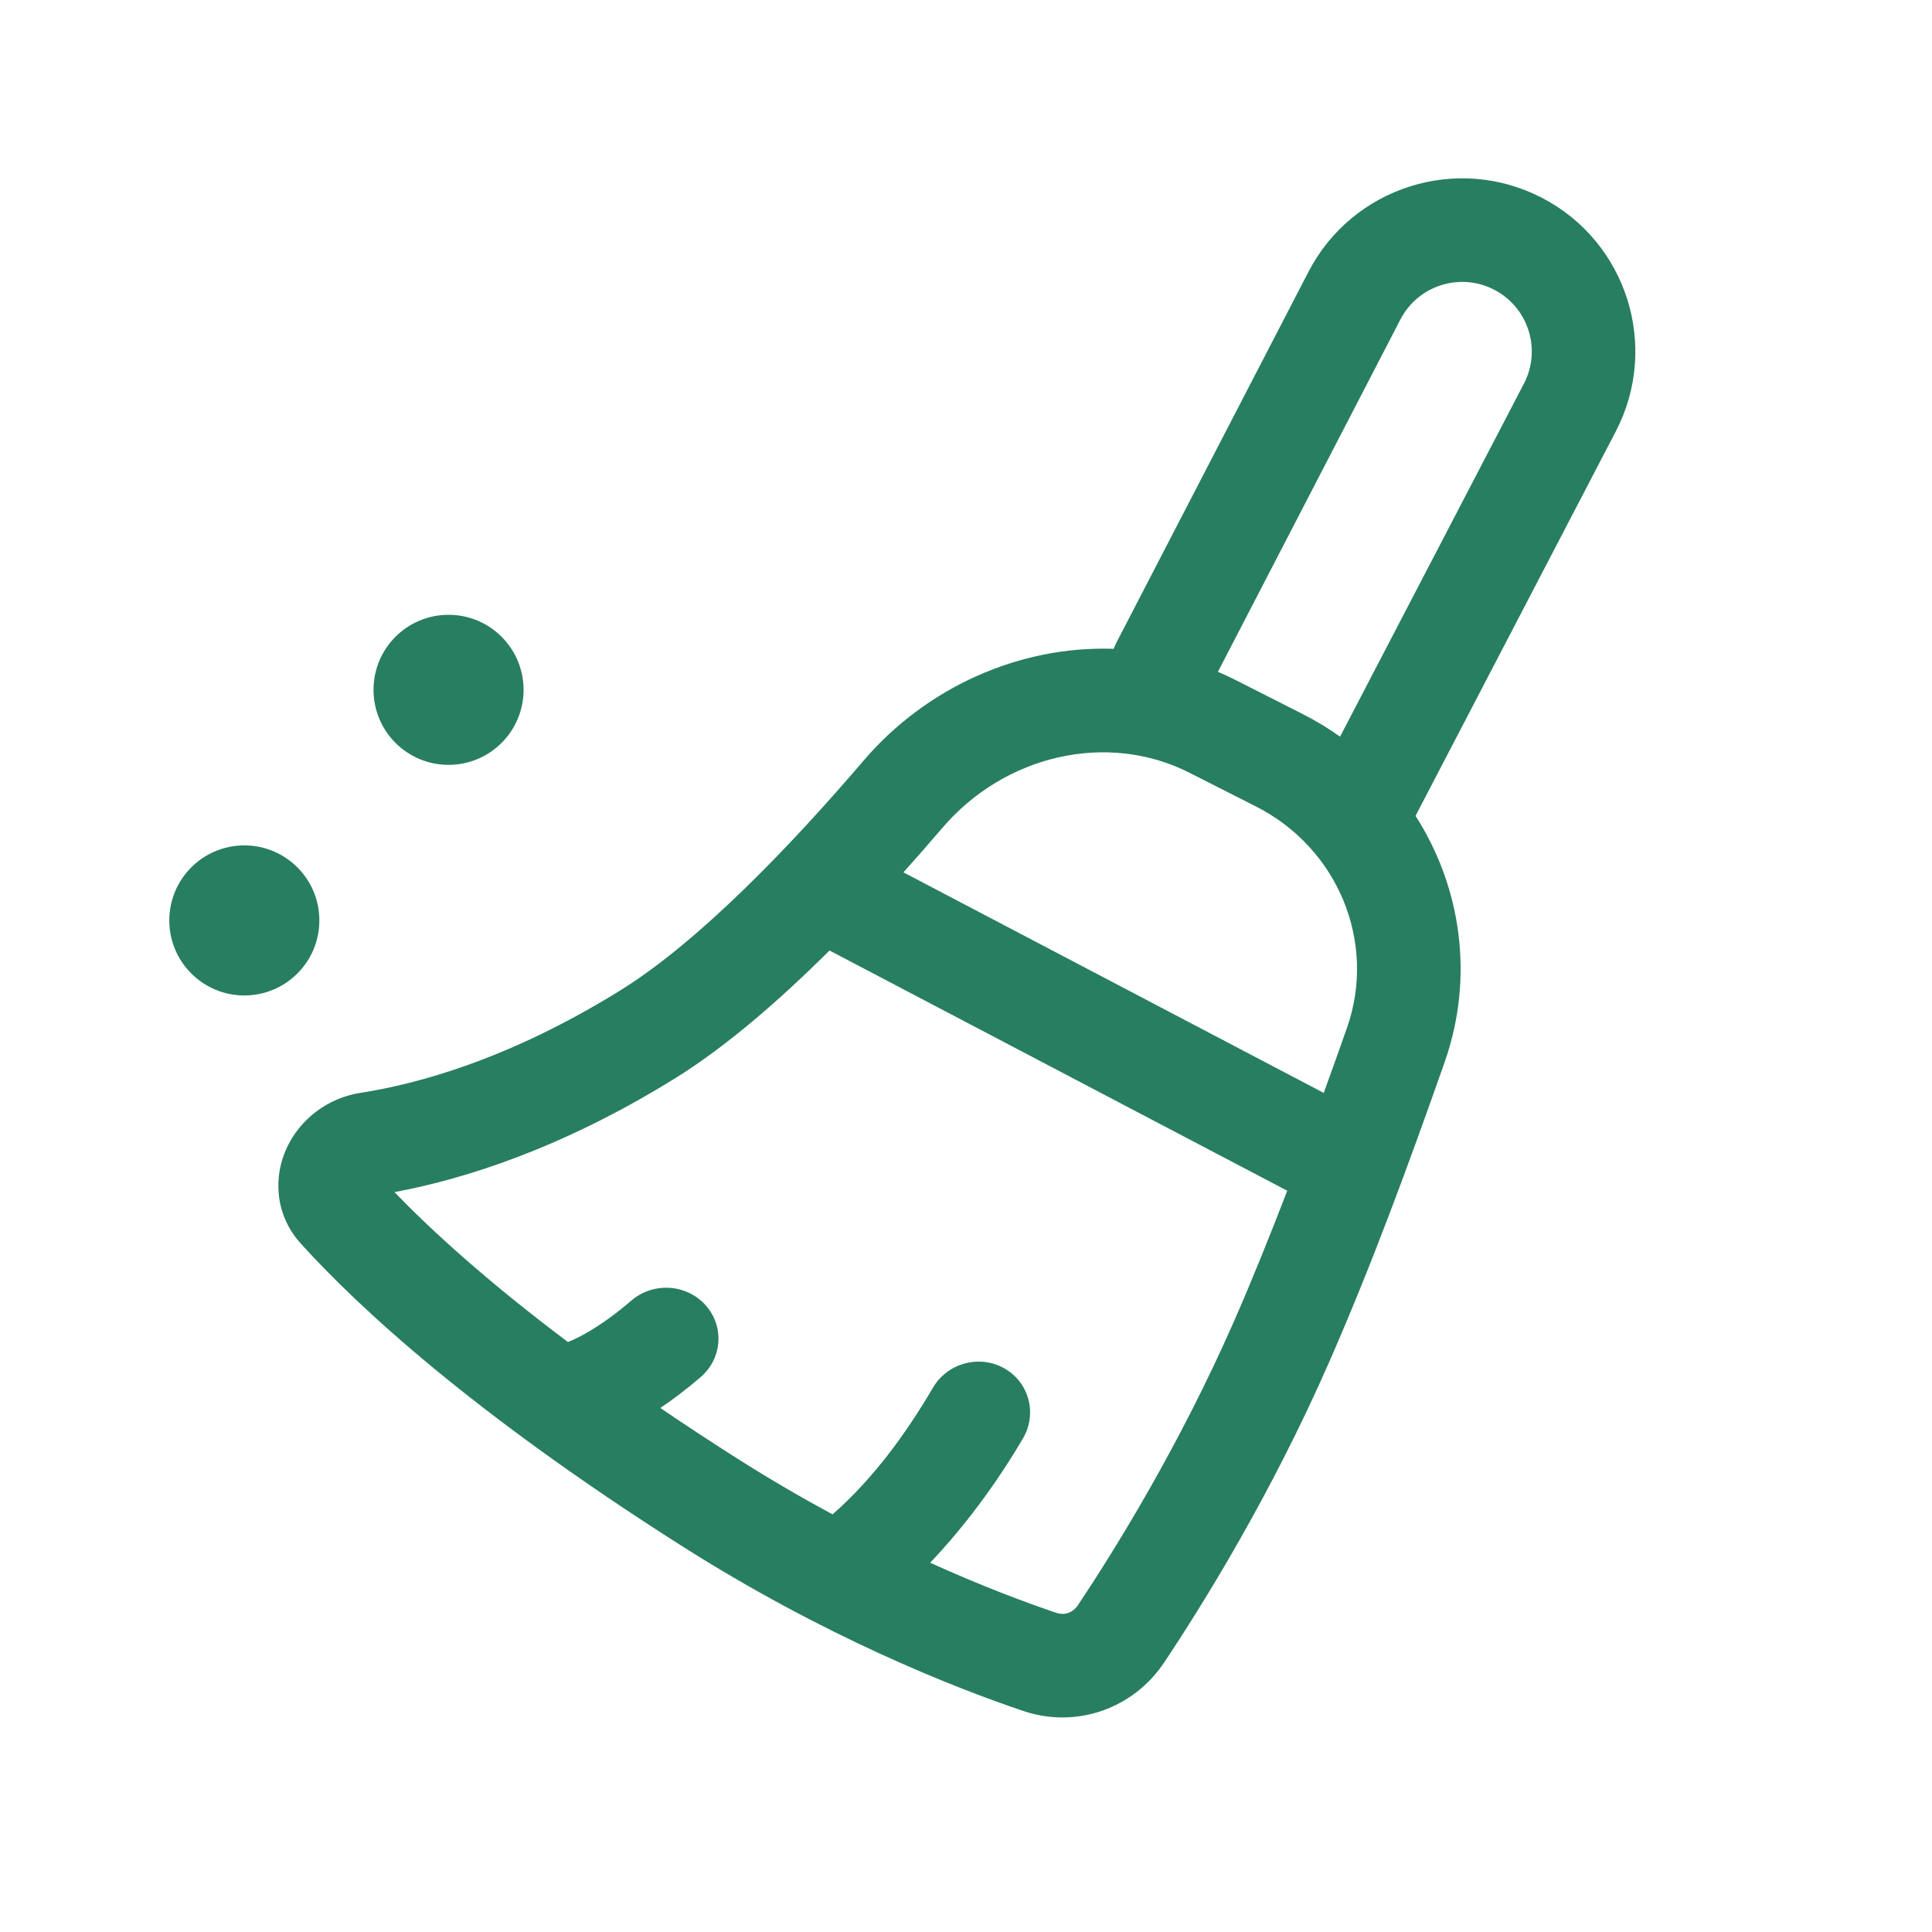
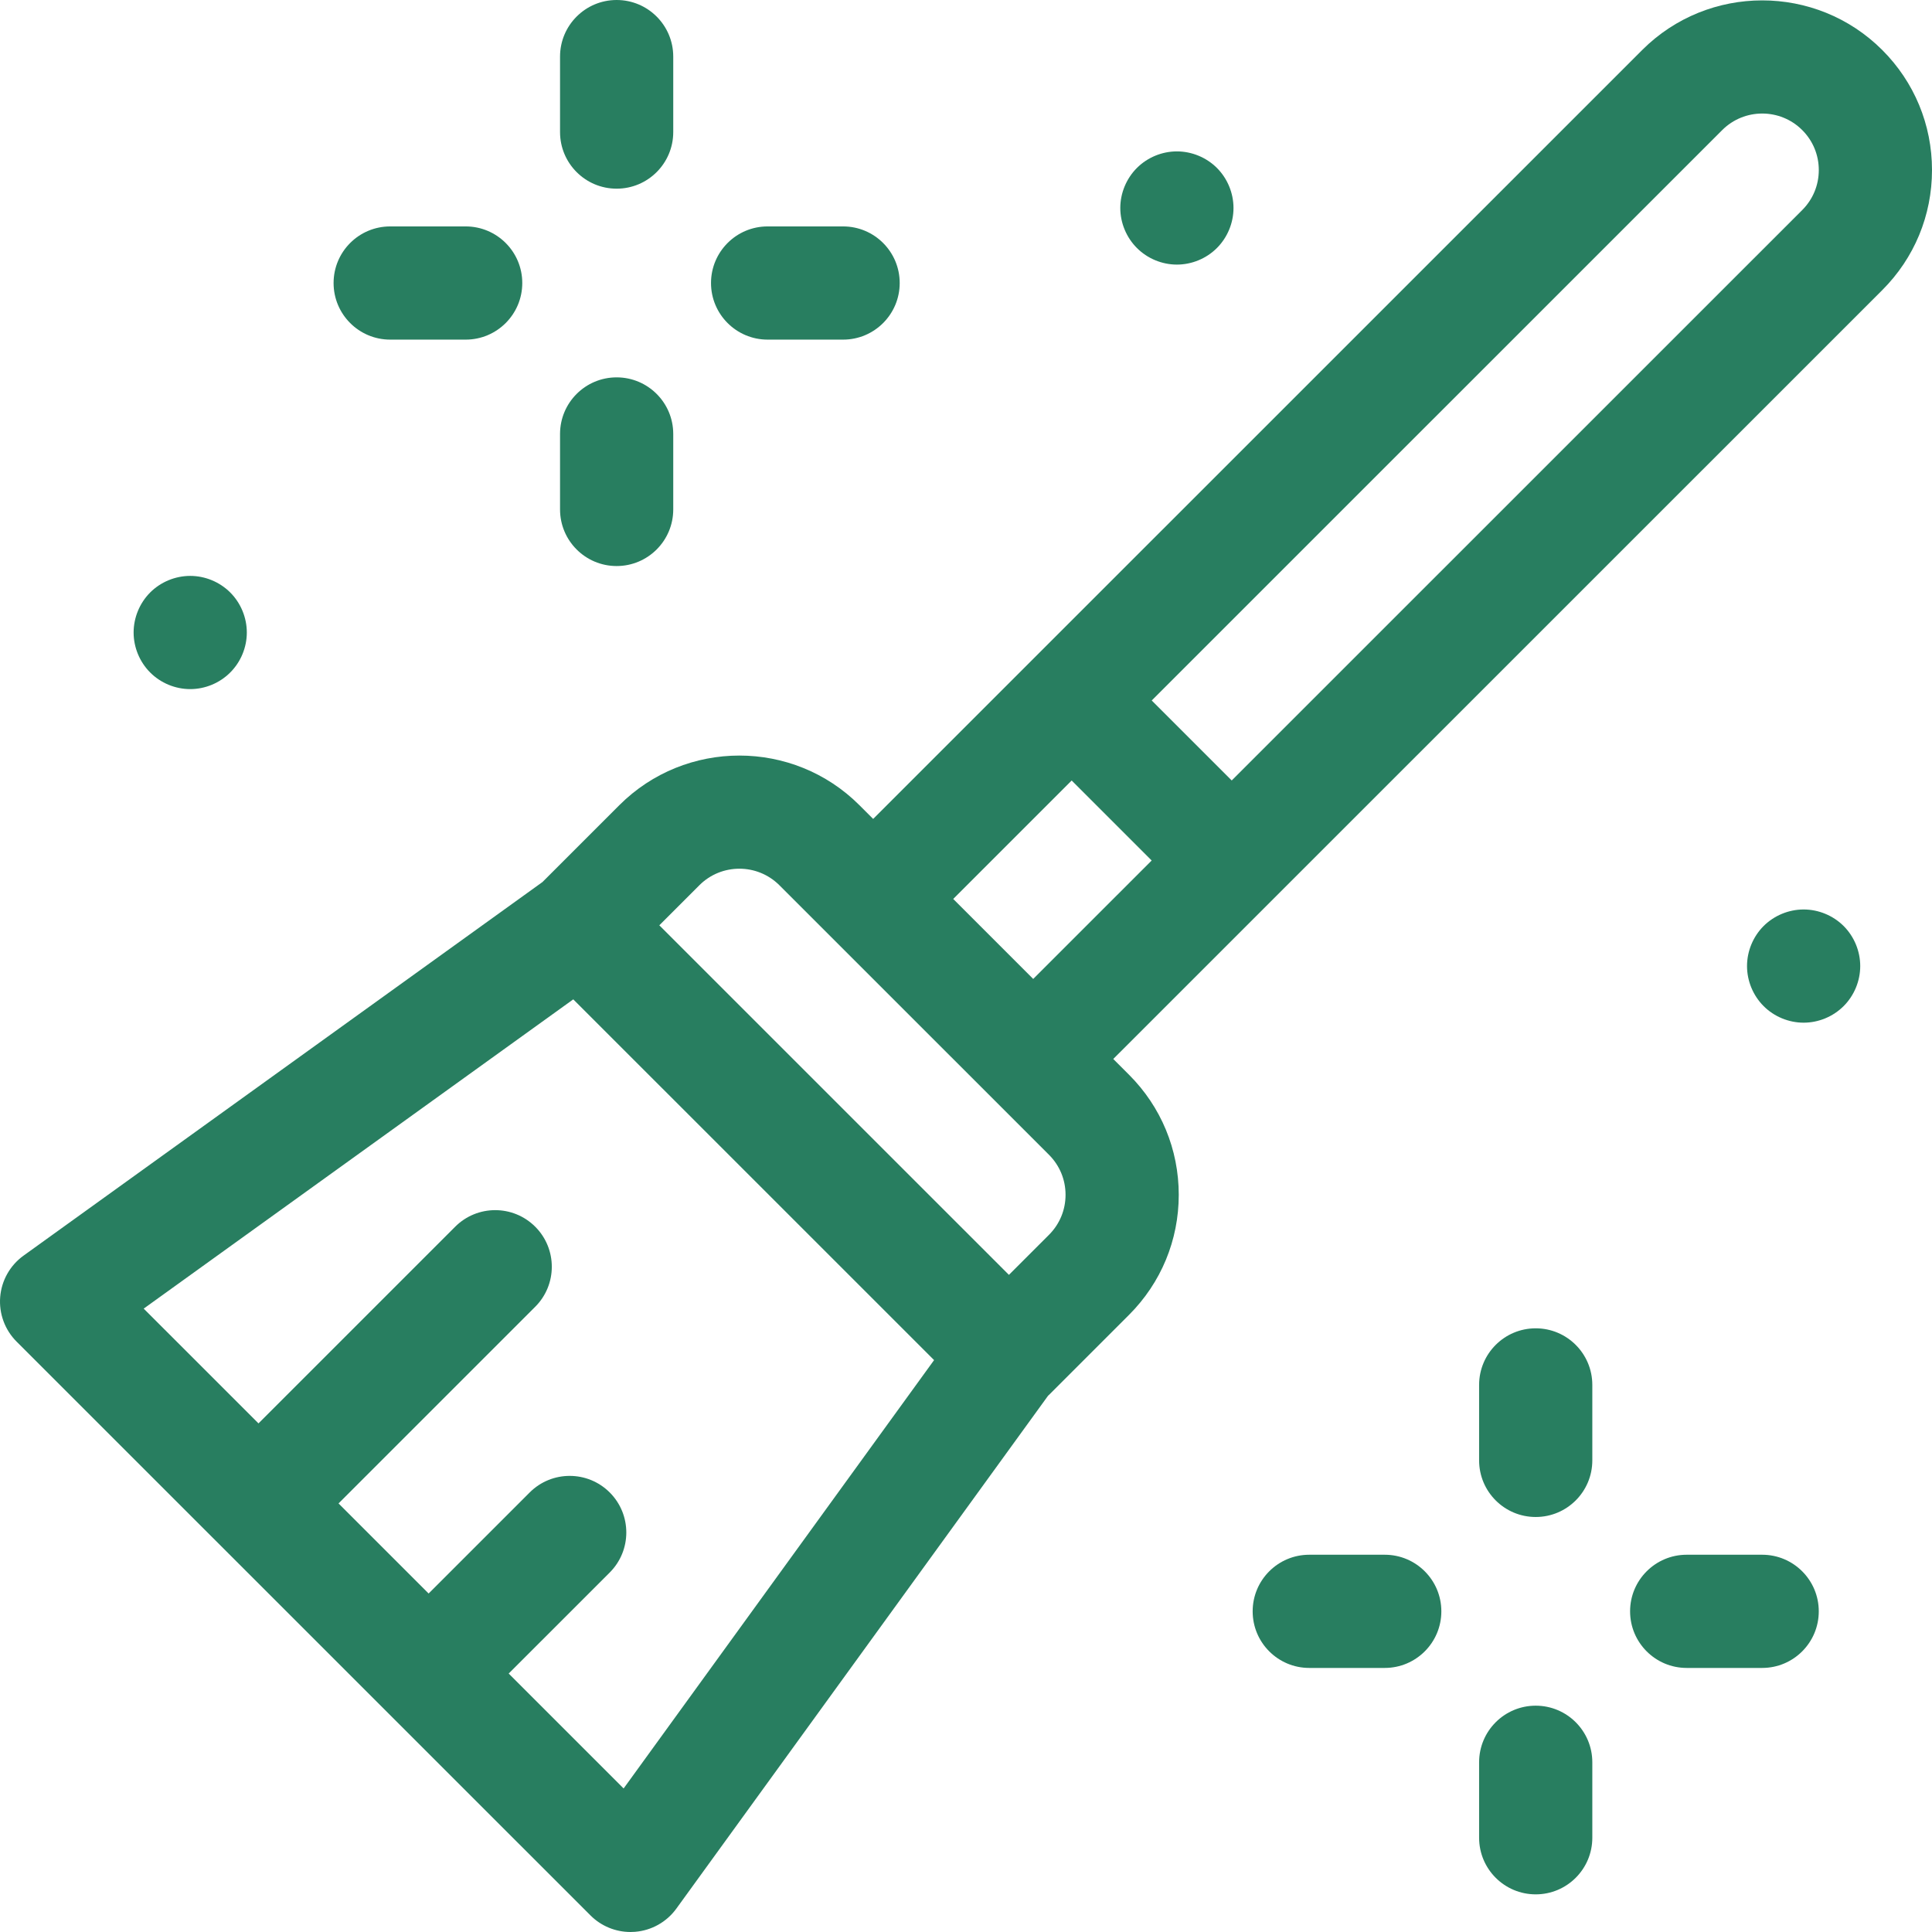
- <svg xmlns="http://www.w3.org/2000/svg" height="512" viewBox="0 0 97 96" width="512">
-   <g fill="#287e60">
-     <path d="m22.52 37.901c2.08 0 3.767-1.686 3.767-3.767 0-2.08-1.686-3.767-3.767-3.767-2.08 0-3.767 1.686-3.767 3.767 0 2.08 1.686 3.767 3.767 3.767z" />
-     <path d="m12.267 49.479c2.08 0 3.767-1.686 3.767-3.767 0-2.08-1.686-3.767-3.767-3.767-2.08 0-3.767 1.686-3.767 3.767 0 2.08 1.686 3.767 3.767 3.767z" />
-     <path clip-rule="evenodd" d="m77.411 9.429c-4.263-2.208-9.51-.542-11.718 3.721l-9.645 18.621c-.052.1-.096.202-.134.304-4.724-.162-9.404 1.925-12.561 5.619-3.719 4.352-8.294 9.102-12.204 11.527-5.574 3.458-10.182 4.704-13.043 5.146-1.674.259-3.032 1.336-3.694 2.733-.691 1.46-.639 3.372.704 4.852 2.92 3.218 8.613 8.488 19.055 15.129 7.232 4.6 13.717 7.144 17.206 8.322 2.675.903 5.533-.13 7.067-2.428 1.94-2.906 5.348-8.386 8.273-15.053 2.164-4.933 4.029-10.017 5.813-15.092 1.505-4.282.828-8.798-1.46-12.368l10.052-19.299c2.221-4.265.558-9.524-3.712-11.735zm-10.13 27.056 9.23-17.723c.893-1.714.224-3.827-1.492-4.716-1.713-.887-3.822-.218-4.709 1.495l-9.162 17.689c.307.13.611.272.913.425l3.348 1.698c.659.334 1.284.713 1.872 1.132zm.346 14.621c-.37 1.054-.761 2.15-1.166 3.266l-21.102-11.074c.679-.757 1.331-1.504 1.948-2.226 3.141-3.676 8.296-4.861 12.403-2.779l3.348 1.698c4.125 2.091 6.075 6.831 4.569 11.115zm-33.735 2.534c2.566-1.592 5.243-3.918 7.755-6.418l.034.018 22.948 12.043c-.883 2.295-1.79 4.541-2.672 6.551-2.763 6.296-5.997 11.5-7.836 14.255-.262.393-.688.521-1.079.389-1.535-.518-3.727-1.334-6.341-2.517 1.213-1.279 2.973-3.37 4.659-6.243.729-1.242.308-2.817-.941-3.52s-2.851-.266-3.579.976c-1.355 2.309-3.011 4.584-5.041 6.358-1.548-.836-3.171-1.778-4.837-2.838-1.354-.861-2.622-1.696-3.809-2.504.618-.415 1.295-.925 2.022-1.548 1.094-.938 1.202-2.559.243-3.621s-2.624-1.163-3.717-.225c-1.609 1.38-2.733 1.906-3.187 2.083-4.14-3.111-6.914-5.665-8.709-7.527 3.478-.647 8.391-2.179 14.087-5.713z" fill-rule="evenodd" />
-   </g>
+ <svg xmlns="http://www.w3.org/2000/svg" fill="#287e60" id="Capa_1" enable-background="new 0 0 512 512" height="512" viewBox="0 0 512 512" width="512">
+   <path d="m498.821 13.256c-17.542-17.538-46.085-17.538-63.626 0l-161.796 161.77c-.001.001-.001.001-.002.002s-.001.001-.002.002l-41.999 41.992-3.636-3.635c-17.545-17.541-46.09-17.541-63.635-.001l-20.367 20.364-137.522 99.009c-3.571 2.571-5.832 6.579-6.187 10.965-.354 4.385 1.234 8.705 4.345 11.816l152.093 152.067c2.824 2.824 6.644 4.393 10.605 4.393.395 0 .791-.016 1.187-.047 4.378-.347 8.383-2.595 10.959-6.15l98.512-135.922c.076-.073.158-.135.232-.21l21.216-21.214c8.501-8.5 13.183-19.801 13.183-31.822s-4.682-23.323-13.183-31.822l-4.173-4.172 203.797-203.762c8.498-8.497 13.178-19.794 13.178-31.811s-4.68-23.314-13.179-31.812zm-333.556 460.705-30.459-30.454 26.778-26.774c5.858-5.857 5.859-15.355.002-21.213s-15.355-5.859-21.213-.002l-26.782 26.777-23.876-23.871 52.125-52.116c5.858-5.857 5.859-15.355.002-21.213s-15.354-5.859-21.213-.002l-52.128 52.12-30.42-30.415 113.84-81.959 46.2 46.191 49.42 49.412zm112.722-146.718-10.611 10.61-92.654-92.639 10.615-10.613c5.849-5.848 15.363-5.847 21.212 0l71.439 71.427c2.833 2.833 4.394 6.6 4.394 10.607s-1.561 7.774-4.395 10.608zm6.017-120.398 21.2 21.197-31.393 31.388-21.2-21.197zm193.606-151.18-151.191 151.165-21.2-21.197 151.187-151.161c5.847-5.845 15.357-5.845 21.204 0 2.831 2.831 4.39 6.594 4.39 10.596 0 4.003-1.559 7.766-4.39 10.597z" />
+   <path d="m163.417 50.001c8.284 0 15-6.716 15-15v-20.001c0-8.284-6.716-15-15-15s-15 6.716-15 15v20.001c0 8.284 6.716 15 15 15z" />
+   <path d="m163.417 150.006c8.284 0 15-6.716 15-15v-20.001c0-8.284-6.716-15-15-15s-15 6.716-15 15v20.001c0 8.284 6.716 15 15 15z" />
+   <path d="m203.426 90.003h20.004c8.284 0 15-6.716 15-15s-6.716-15-15-15h-20.004c-8.284 0-15 6.716-15 15s6.716 15 15 15z" />
+   <path d="m103.404 90.003h20.004c8.284 0 15-6.716 15-15s-6.716-15-15-15h-20.004c-8.284 0-15 6.716-15 15s6.716 15 15 15z" />
+   <path d="m406.98 352.018c-8.284 0-15 6.716-15 15v20.001c0 8.284 6.716 15 15 15s15-6.716 15-15v-20.001c0-8.284-6.715-15-15-15z" />
+   <path d="m406.98 452.023c-8.284 0-15 6.716-15 15v20.001c0 8.284 6.716 15 15 15s15-6.716 15-15v-20.001c0-8.284-6.715-15-15-15z" />
+   <path d="m466.994 412.021h-20.004c-8.284 0-15 6.716-15 15s6.716 15 15 15h20.004c8.284 0 15-6.716 15-15s-6.716-15-15-15z" />
+   <path d="m366.972 412.021h-20.004c-8.284 0-15 6.716-15 15s6.716 15 15 15h20.004c8.284 0 15-6.716 15-15s-6.716-15-15-15z" />
+   <path d="m50.41 182.62c3.95 0 7.81-1.6 10.6-4.4 2.8-2.79 4.4-6.65 4.4-10.6s-1.6-7.82-4.4-10.61c-2.79-2.79-6.65-4.39-10.6-4.39s-7.82 1.6-10.61 4.39-4.39 6.66-4.39 10.61 1.6 7.81 4.39 10.6c2.79 2.8 6.66 4.4 10.61 4.4z" />
+   <path d="m477.98 241.02c-3.95 0-7.81 1.6-10.61 4.39-2.79 2.79-4.39 6.66-4.39 10.61 0 3.94 1.6 7.81 4.39 10.6 2.79 2.8 6.66 4.4 10.61 4.4s7.81-1.6 10.61-4.4c2.79-2.79 4.39-6.66 4.39-10.6 0-3.95-1.6-7.82-4.39-10.61-2.8-2.79-6.66-4.39-10.61-4.39z" />
+   <path d="m311.89 70.12c3.95 0 7.82-1.6 10.61-4.4 2.79-2.79 4.39-6.65 4.39-10.6s-1.6-7.82-4.39-10.61-6.66-4.39-10.61-4.39-7.81 1.6-10.6 4.39-4.4 6.66-4.4 10.61 1.61 7.81 4.4 10.6c2.79 2.8 6.65 4.4 10.6 4.4z" />
</svg>
